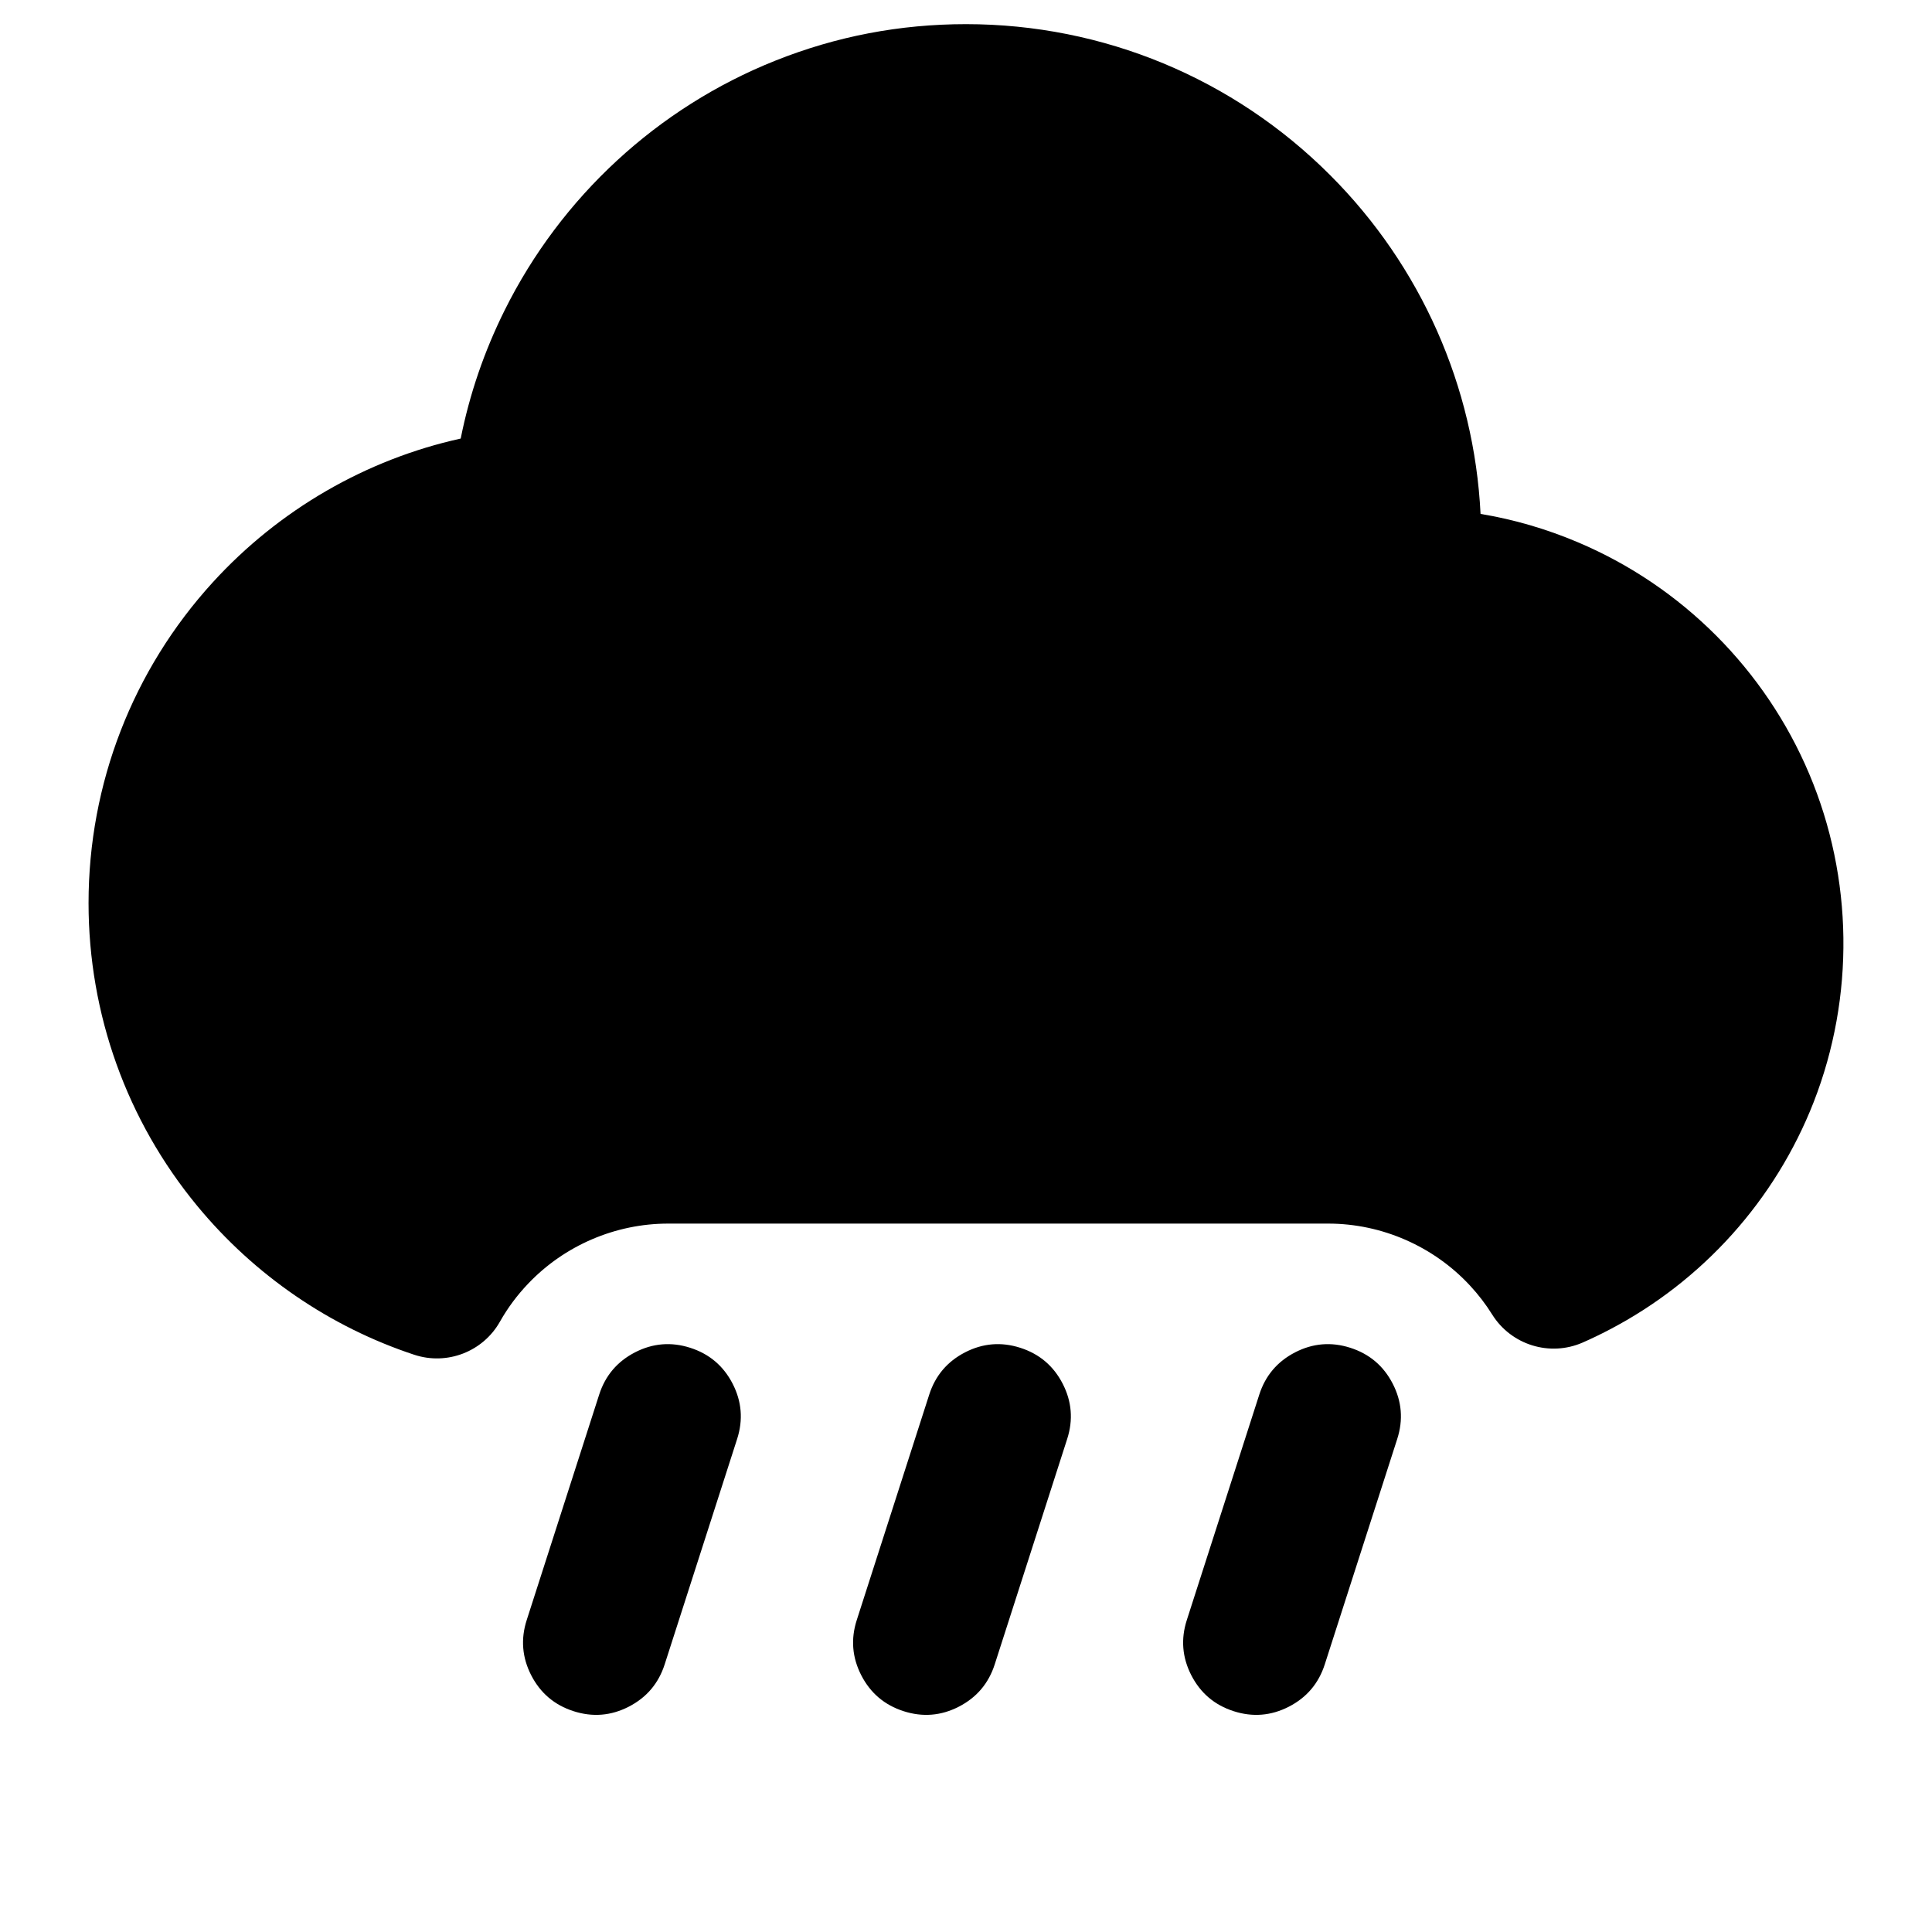
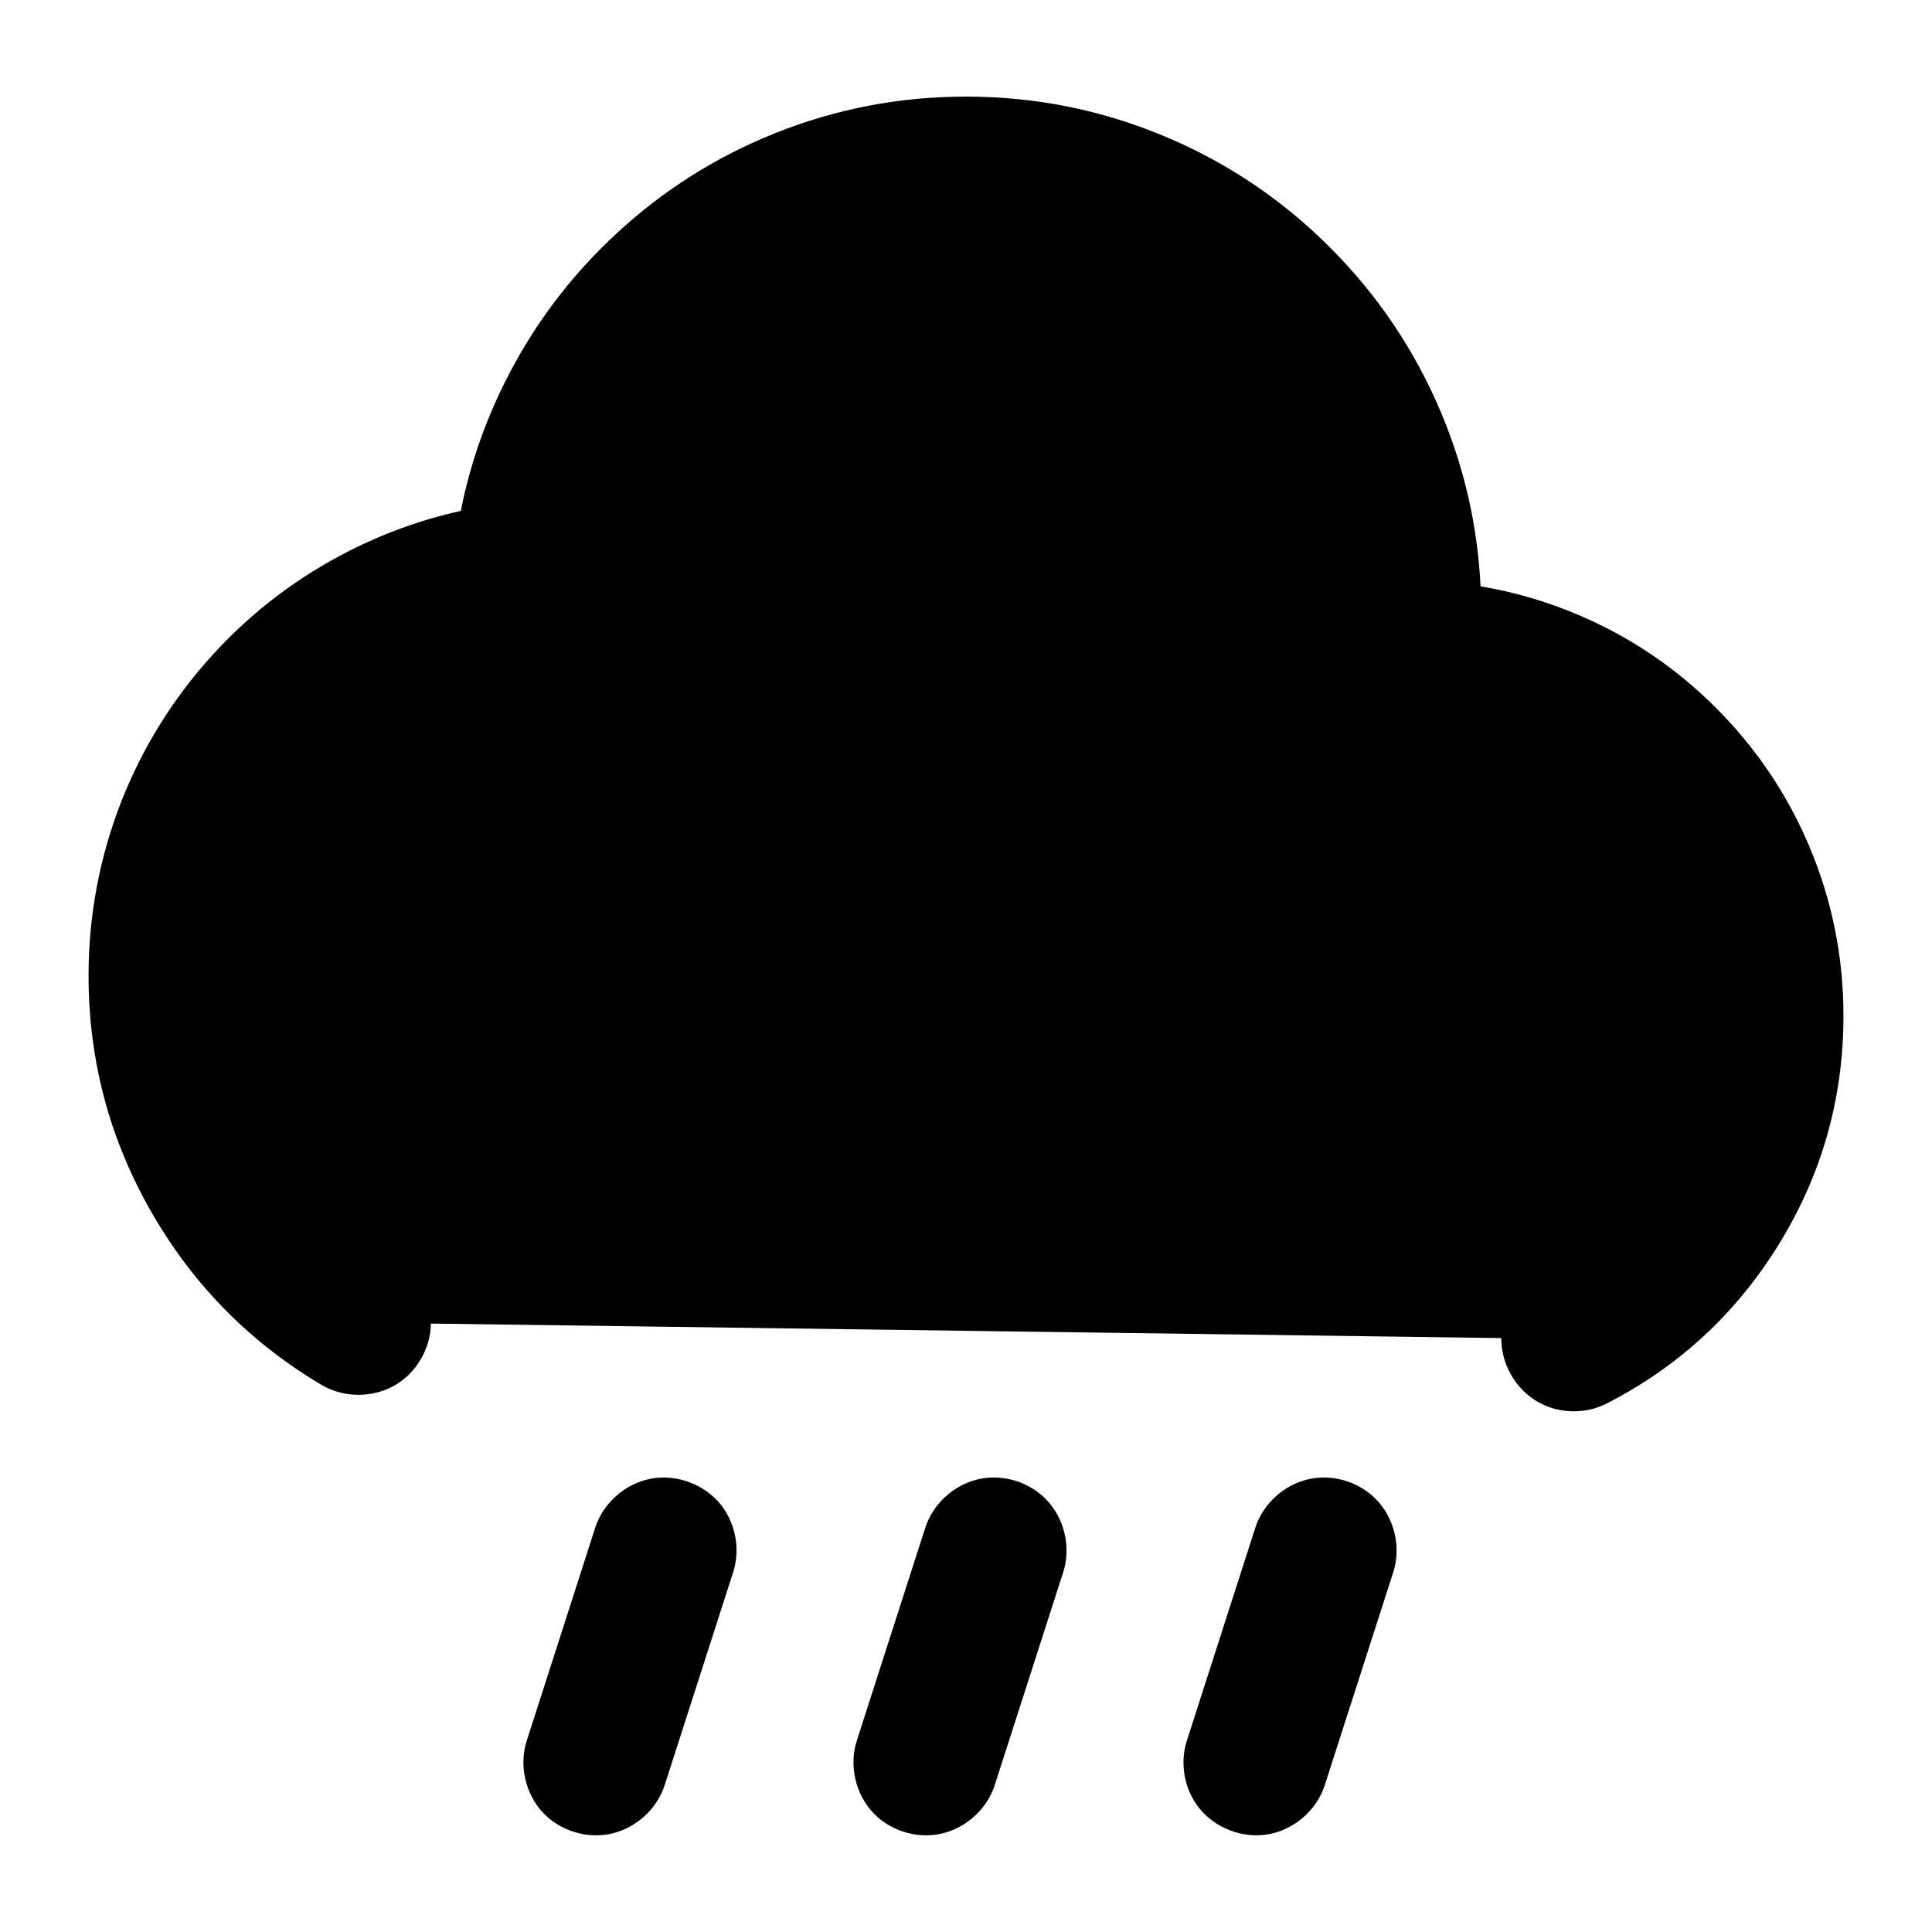
<svg viewBox="0 0 24 24" fill="none">
-   <path d="M16.526 2.178C17.651 3.304 18.314 4.803 18.392 6.384Q19.013 6.487 19.603 6.737C20.895 7.284 21.929 8.32 22.475 9.614C23.022 10.909 23.041 12.382 22.53 13.691C22.054 14.908 21.149 15.915 19.99 16.519Q19.828 16.604 19.662 16.677C19.252 16.857 18.773 16.708 18.536 16.329Q18.417 16.138 18.261 15.97C17.811 15.484 17.168 15.2 16.5 15.2H8.3C7.644 15.2 7.012 15.472 6.561 15.946Q6.355 16.162 6.211 16.417C6 16.792 5.553 16.964 5.145 16.829C4.101 16.484 3.161 15.842 2.45 14.98C1.576 13.921 1.1 12.598 1.1 11.218C1.1 9.736 1.649 8.323 2.644 7.233C3.468 6.33 4.551 5.706 5.723 5.448Q5.888 4.621 6.268 3.856C6.969 2.445 8.17 1.337 9.63 0.754Q10.767 0.3 12 0.3C13.706 0.3 15.325 0.974 16.526 2.178ZM10.699 20.811Q10.529 20.479 10.643 20.125L11.543 17.325Q11.657 16.97 11.989 16.799Q12.32 16.629 12.675 16.743Q13.03 16.857 13.201 17.189Q13.371 17.52 13.257 17.875L12.357 20.675Q12.243 21.03 11.911 21.201Q11.58 21.371 11.225 21.257Q10.87 21.143 10.699 20.811ZM6.543 20.125L7.443 17.325Q7.557 16.97 7.889 16.799Q8.22 16.629 8.575 16.743Q8.93 16.857 9.101 17.189Q9.271 17.52 9.157 17.875L8.257 20.675Q8.143 21.03 7.811 21.201Q7.48 21.371 7.125 21.257Q6.77 21.143 6.599 20.811Q6.429 20.479 6.543 20.125ZM15.325 21.257Q14.97 21.143 14.799 20.811Q14.629 20.479 14.743 20.125L15.643 17.325Q15.757 16.97 16.089 16.799Q16.42 16.629 16.775 16.743Q17.13 16.857 17.301 17.189Q17.471 17.52 17.357 17.875L16.457 20.675Q16.343 21.03 16.011 21.201Q15.679 21.371 15.325 21.257Z" fill="currentColor" />
+   <path d="M18.65 16.622L5.353 16.442C5.349 16.746 5.18 17.043 4.919 17.2C4.642 17.368 4.273 17.369 3.994 17.204Q2.671 16.418 1.898 15.087Q1.1 13.714 1.1 12.118C1.1 10.636 1.649 9.222 2.644 8.132Q3.374 7.333 4.337 6.844Q5.004 6.506 5.724 6.347Q5.888 5.52 6.268 4.756Q6.793 3.7 7.661 2.898Q8.533 2.092 9.63 1.654Q10.767 1.2 12 1.2Q13.302 1.2 14.492 1.704Q15.641 2.191 16.526 3.078Q17.411 3.965 17.897 5.115Q18.337 6.157 18.392 7.284Q19.014 7.387 19.603 7.637Q20.572 8.047 21.319 8.796Q22.066 9.544 22.476 10.514Q22.9 11.52 22.9 12.619Q22.9 14.169 22.084 15.479Q21.292 16.751 19.961 17.434C19.699 17.569 19.37 17.564 19.113 17.42C18.83 17.263 18.646 16.945 18.65 16.622ZM13.208 19.529L12.357 22.175C12.258 22.484 11.98 22.727 11.661 22.785C11.371 22.838 11.058 22.738 10.853 22.526C10.628 22.293 10.544 21.933 10.643 21.625L11.494 18.978C11.593 18.669 11.871 18.426 12.19 18.368C12.48 18.315 12.793 18.416 12.997 18.628C13.223 18.861 13.307 19.22 13.208 19.529ZM9.108 19.529L8.257 22.175C8.158 22.484 7.88 22.727 7.561 22.785C7.271 22.838 6.958 22.738 6.753 22.526C6.528 22.293 6.444 21.933 6.543 21.625L7.394 18.978C7.493 18.669 7.771 18.426 8.09 18.368C8.409 18.31 8.754 18.44 8.956 18.694C9.139 18.925 9.198 19.248 9.108 19.529ZM17.308 19.529L16.457 22.175C16.358 22.484 16.08 22.727 15.761 22.785C15.442 22.843 15.097 22.713 14.895 22.459C14.712 22.229 14.653 21.905 14.743 21.625L15.594 18.978C15.693 18.669 15.971 18.426 16.29 18.368C16.58 18.315 16.893 18.416 17.097 18.628C17.323 18.861 17.407 19.22 17.308 19.529Z" fill="currentColor" />
</svg>
